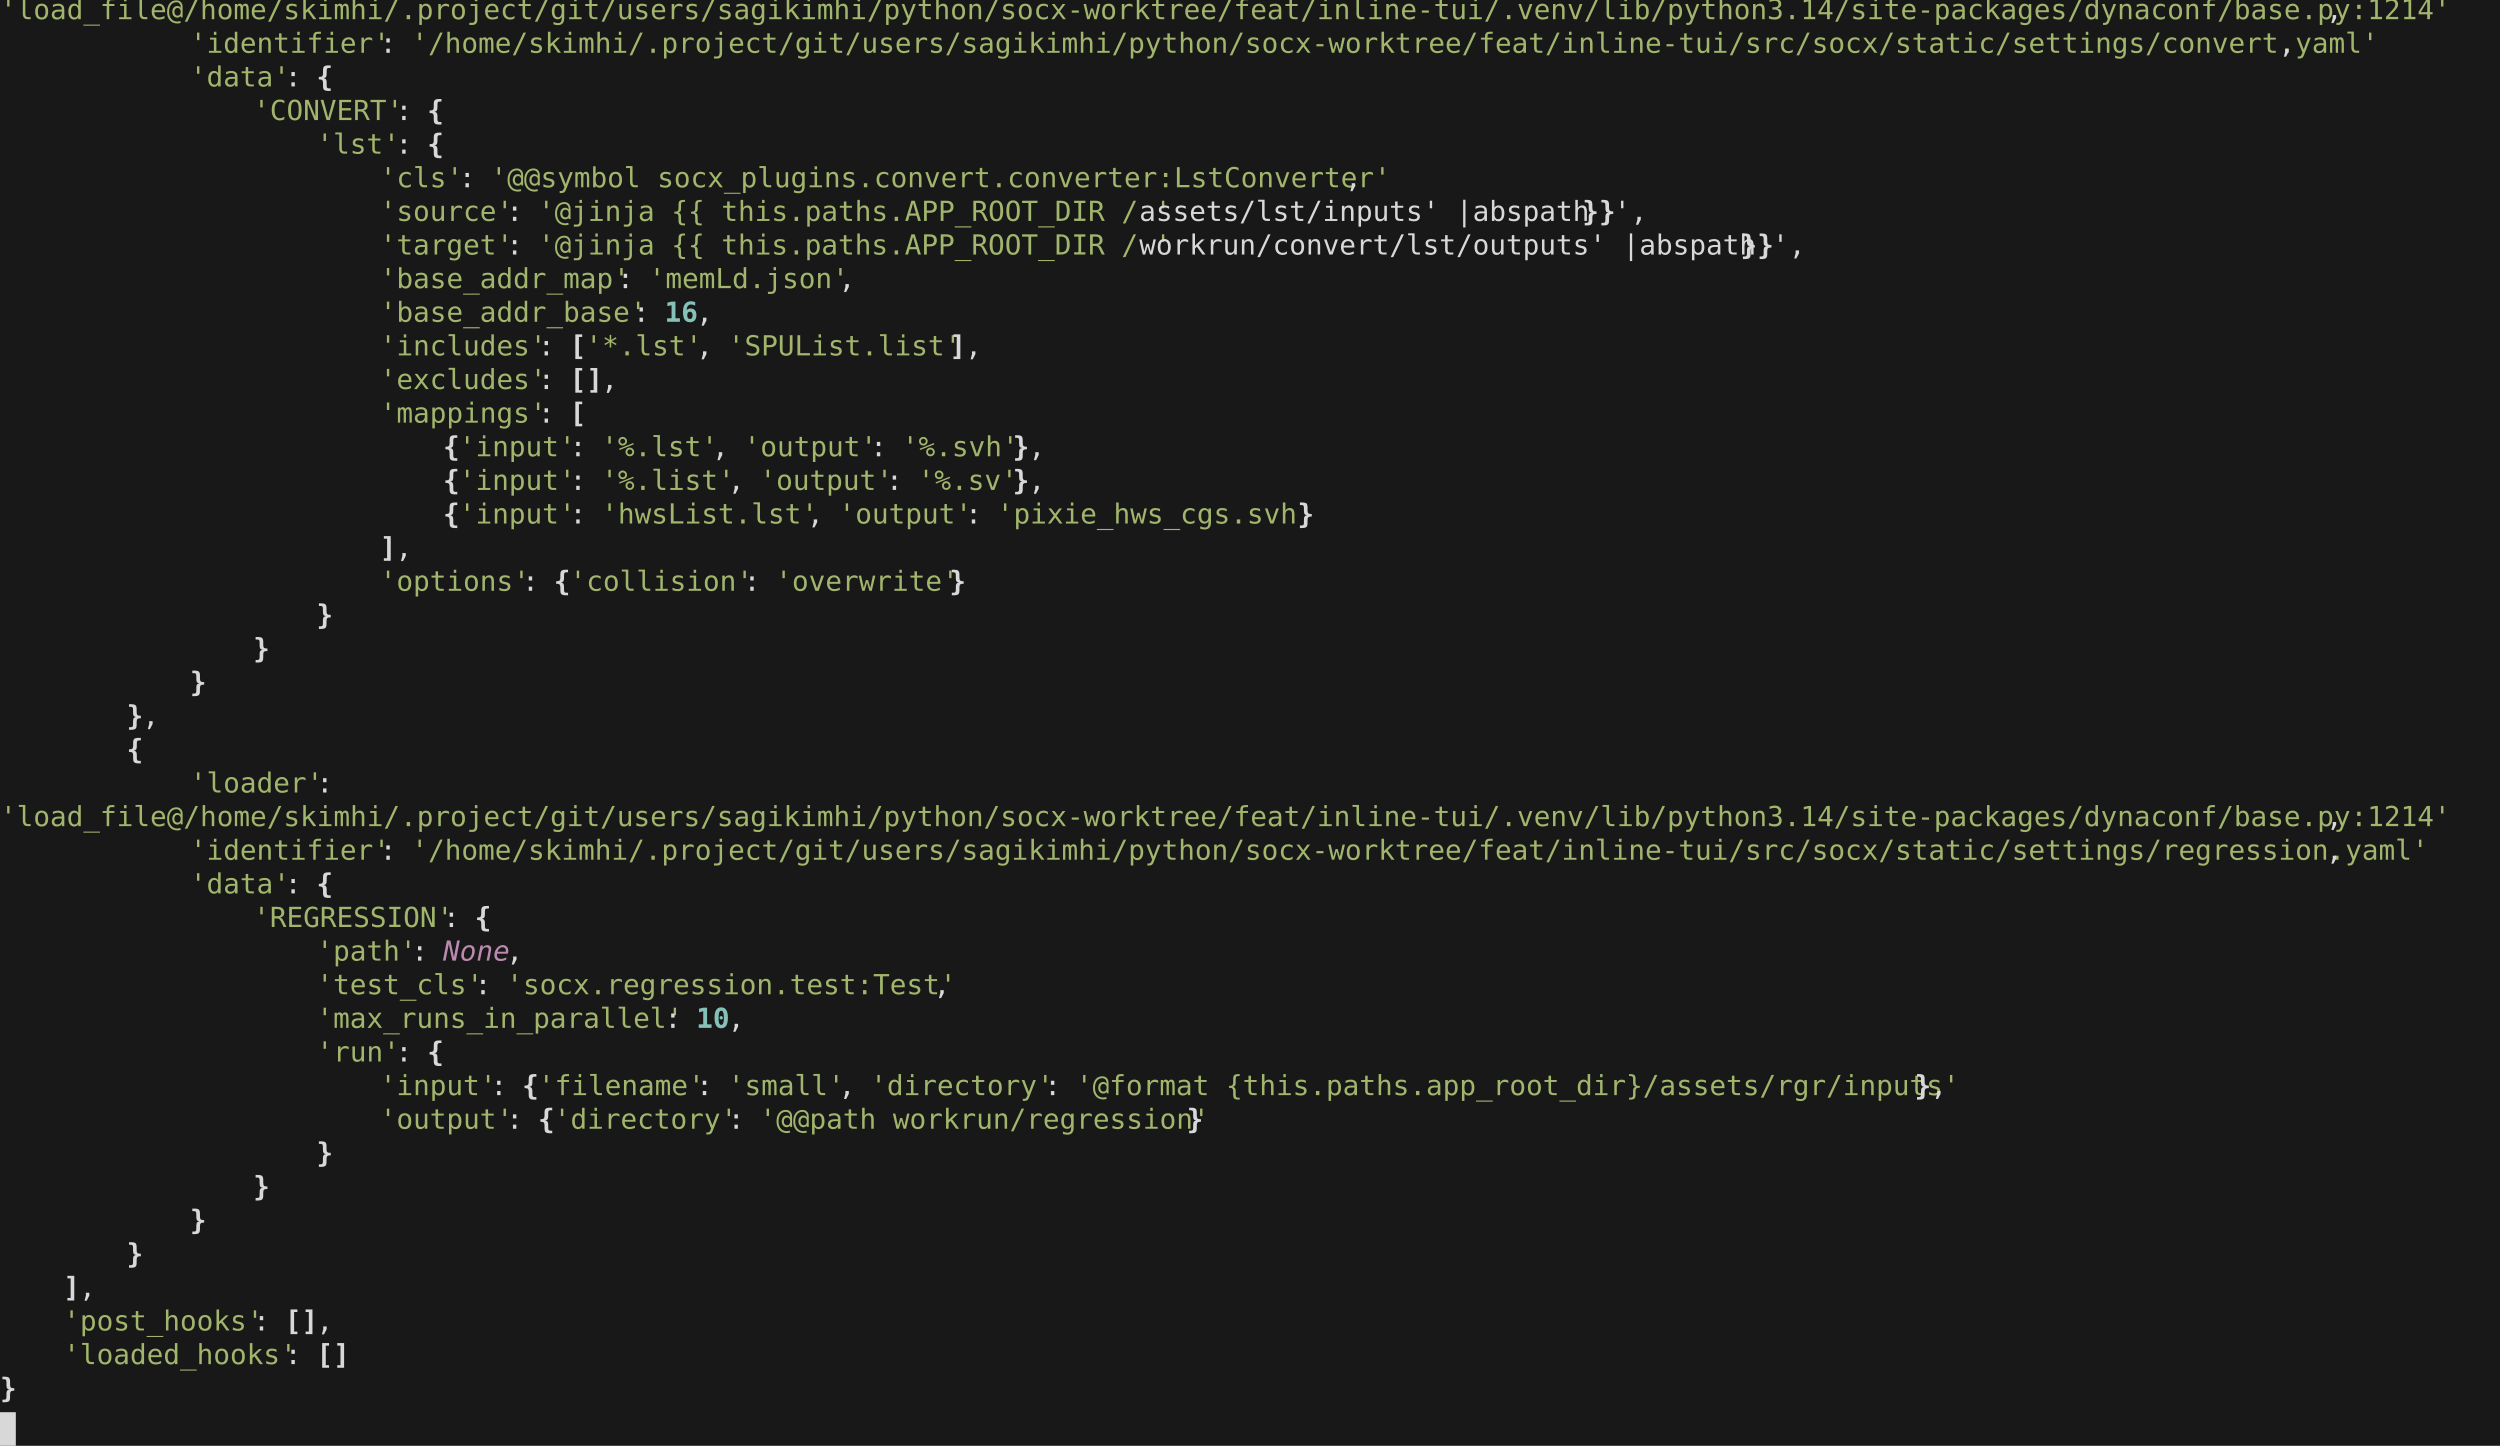
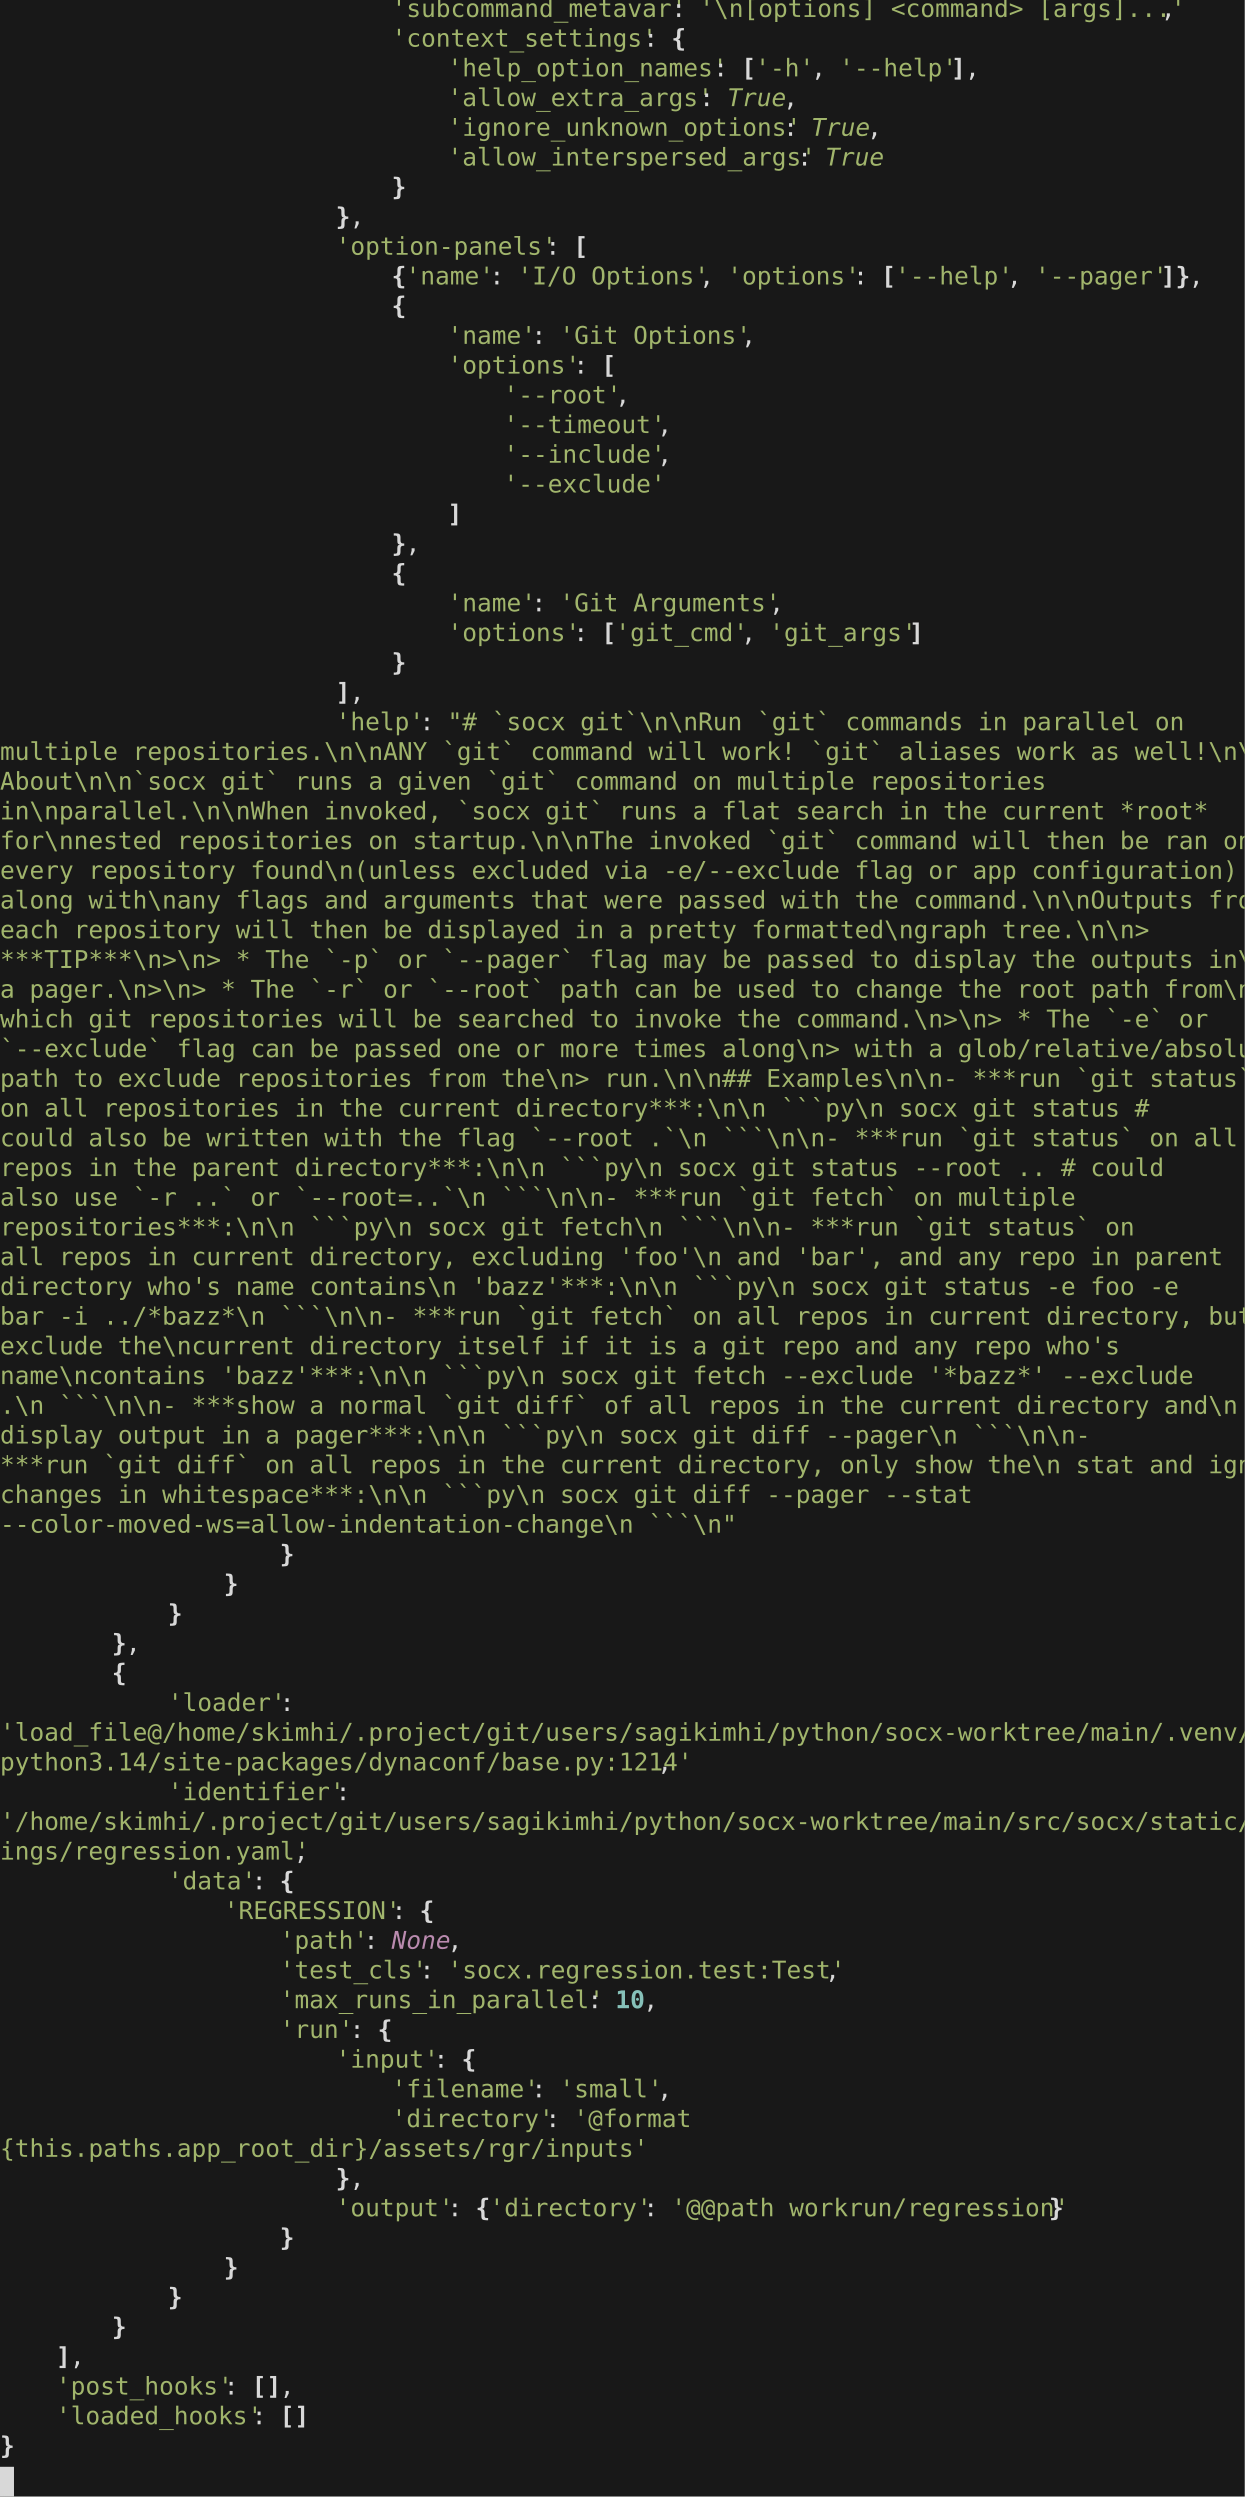
- <svg xmlns="http://www.w3.org/2000/svg" xmlns:ns1="https://github.com/nbedos/termtosvg" xmlns:xlink="http://www.w3.org/1999/xlink" id="terminal" baseProfile="full" viewBox="0 0 1264 733" width="1264" version="1.1">
+ <svg xmlns="http://www.w3.org/2000/svg" xmlns:ns1="https://github.com/nbedos/termtosvg" xmlns:xlink="http://www.w3.org/1999/xlink" id="terminal" baseProfile="full" viewBox="0 0 712 1430" width="712" version="1.1">
  <defs>
    <ns1:template_settings>
-       <ns1:screen_geometry columns="158" rows="43" />
+       <ns1:screen_geometry columns="89" rows="84" />
      <ns1:animation type="css" />
    </ns1:template_settings>
    <style type="text/css" id="generated-style">#screen {
                font-family: 'DejaVu Sans Mono', monospace;
                font-style: normal;
                font-size: 14px;
            }

        text {
            dominant-baseline: text-before-edge;
            white-space: pre;
        }

            :root {
                --animation-duration: 1000ms;
            }

            @keyframes roll {
                0.000%{transform:translateY(0px)}
100.000%{transform:translateY(0px)}
            }

            #screen_view {
                animation-duration: 1000ms;
                animation-iteration-count:infinite;
                animation-name:roll;
                animation-timing-function: steps(1,end);
                animation-fill-mode: forwards;
            }
        </style>
    <style type="text/css" id="user-style">
            /* The colors defined below are the default 16 colors used for rendering text of the terminal. Adjust
               them as needed.
               base16-default-dark color theme (source: http://chriskempson.com/projects/base16/) */
            .foreground {fill: #d8d8d8;}
            .background {fill: #181818;}
            .color0 {fill: #181818;}
            .color1 {fill: #ab4642;}
            .color2 {fill: #a1b56c;}
            .color3 {fill: #f7ca88;}
            .color4 {fill: #7cafc2;}
            .color5 {fill: #ba8baf;}
            .color6 {fill: #86c1b9;}
            .color7 {fill: #d8d8d8;}
            .color8 {fill: #585858;}
            .color9 {fill: #ab4642;}
            .color10 {fill: #a1b56C;}
            .color11 {fill: #f7ca88;}
            .color12 {fill: #7cafc2;}
            .color13 {fill: #ba8baf;}
            .color14 {fill: #86c1b9;}
            .color15 {fill: #f8f8f8;}
        </style>
  </defs>
-   <svg id="screen" width="1264" height="731" viewBox="0 0 1264 731" preserveAspectRatio="xMidYMin slice">
+   <svg id="screen" width="712" height="1428" viewBox="0 0 712 1428" preserveAspectRatio="xMidYMin slice">
    <rect class="background" height="100%" width="100%" x="0" y="0" />
    <defs>
      <g id="g1">
-         <text x="0" textLength="1176" class="color2">'load_file@/home/skimhi/.project/git/users/sagikimhi/python/socx-worktree/feat/inline-tui/.venv/lib/python3.14/site-packages/dynaconf/base.py:1214'</text>
-         <text x="1176" textLength="8" class="foreground">,</text>
+         <text x="0" textLength="224" class="foreground">                            </text>
+         <text x="224" textLength="160" class="color2">'subcommand_metavar'</text>
+         <text x="384" textLength="16" class="foreground">: </text>
+         <text x="400" textLength="264" class="color2">'\n[options] &lt;command&gt; [args]...'</text>
+         <text x="664" textLength="8" class="foreground">,</text>
      </g>
      <g id="g2">
+         <text x="0" textLength="224" class="foreground">                            </text>
+         <text x="224" textLength="144" class="color2">'context_settings'</text>
+         <text x="368" textLength="16" class="foreground">: </text>
+         <text x="384" textLength="8" font-weight="bold" class="foreground">{</text>
+       </g>
+       <g id="g3">
+         <text x="0" textLength="256" class="foreground">                                </text>
+         <text x="256" textLength="152" class="color2">'help_option_names'</text>
+         <text x="408" textLength="16" class="foreground">: </text>
+         <text x="424" textLength="8" font-weight="bold" class="foreground">[</text>
+         <text x="432" textLength="32" class="color2">'-h'</text>
+         <text x="464" textLength="16" class="foreground">, </text>
+         <text x="480" textLength="64" class="color2">'--help'</text>
+         <text x="544" textLength="8" font-weight="bold" class="foreground">]</text>
+         <text x="552" textLength="8" class="foreground">,</text>
+       </g>
+       <g id="g4">
+         <text x="0" textLength="256" class="foreground">                                </text>
+         <text x="256" textLength="144" class="color2">'allow_extra_args'</text>
+         <text x="400" textLength="16" class="foreground">: </text>
+         <text x="416" textLength="32" font-style="italic" class="color10">True</text>
+         <text x="448" textLength="8" class="foreground">,</text>
+       </g>
+       <g id="g5">
+         <text x="0" textLength="256" class="foreground">                                </text>
+         <text x="256" textLength="192" class="color2">'ignore_unknown_options'</text>
+         <text x="448" textLength="16" class="foreground">: </text>
+         <text x="464" textLength="32" font-style="italic" class="color10">True</text>
+         <text x="496" textLength="8" class="foreground">,</text>
+       </g>
+       <g id="g6">
+         <text x="0" textLength="256" class="foreground">                                </text>
+         <text x="256" textLength="200" class="color2">'allow_interspersed_args'</text>
+         <text x="456" textLength="16" class="foreground">: </text>
+         <text x="472" textLength="32" font-style="italic" class="color10">True</text>
+       </g>
+       <g id="g7">
+         <text x="0" textLength="224" class="foreground">                            </text>
+         <text x="224" textLength="8" font-weight="bold" class="foreground">}</text>
+       </g>
+       <g id="g8">
+         <text x="0" textLength="192" class="foreground">                        </text>
+         <text x="192" textLength="8" font-weight="bold" class="foreground">}</text>
+         <text x="200" textLength="8" class="foreground">,</text>
+       </g>
+       <g id="g9">
+         <text x="0" textLength="192" class="foreground">                        </text>
+         <text x="192" textLength="120" class="color2">'option-panels'</text>
+         <text x="312" textLength="16" class="foreground">: </text>
+         <text x="328" textLength="8" font-weight="bold" class="foreground">[</text>
+       </g>
+       <g id="g10">
+         <text x="0" textLength="224" class="foreground">                            </text>
+         <text x="224" textLength="8" font-weight="bold" class="foreground">{</text>
+         <text x="232" textLength="48" class="color2">'name'</text>
+         <text x="280" textLength="16" class="foreground">: </text>
+         <text x="296" textLength="104" class="color2">'I/O Options'</text>
+         <text x="400" textLength="16" class="foreground">, </text>
+         <text x="416" textLength="72" class="color2">'options'</text>
+         <text x="488" textLength="16" class="foreground">: </text>
+         <text x="504" textLength="8" font-weight="bold" class="foreground">[</text>
+         <text x="512" textLength="64" class="color2">'--help'</text>
+         <text x="576" textLength="16" class="foreground">, </text>
+         <text x="592" textLength="72" class="color2">'--pager'</text>
+         <text x="664" textLength="16" font-weight="bold" class="foreground">]}</text>
+         <text x="680" textLength="8" class="foreground">,</text>
+       </g>
+       <g id="g11">
+         <text x="0" textLength="224" class="foreground">                            </text>
+         <text x="224" textLength="8" font-weight="bold" class="foreground">{</text>
+       </g>
+       <g id="g12">
+         <text x="0" textLength="256" class="foreground">                                </text>
+         <text x="256" textLength="48" class="color2">'name'</text>
+         <text x="304" textLength="16" class="foreground">: </text>
+         <text x="320" textLength="104" class="color2">'Git Options'</text>
+         <text x="424" textLength="8" class="foreground">,</text>
+       </g>
+       <g id="g13">
+         <text x="0" textLength="256" class="foreground">                                </text>
+         <text x="256" textLength="72" class="color2">'options'</text>
+         <text x="328" textLength="16" class="foreground">: </text>
+         <text x="344" textLength="8" font-weight="bold" class="foreground">[</text>
+       </g>
+       <g id="g14">
+         <text x="0" textLength="288" class="foreground">                                    </text>
+         <text x="288" textLength="64" class="color2">'--root'</text>
+         <text x="352" textLength="8" class="foreground">,</text>
+       </g>
+       <g id="g15">
+         <text x="0" textLength="288" class="foreground">                                    </text>
+         <text x="288" textLength="88" class="color2">'--timeout'</text>
+         <text x="376" textLength="8" class="foreground">,</text>
+       </g>
+       <g id="g16">
+         <text x="0" textLength="288" class="foreground">                                    </text>
+         <text x="288" textLength="88" class="color2">'--include'</text>
+         <text x="376" textLength="8" class="foreground">,</text>
+       </g>
+       <g id="g17">
+         <text x="0" textLength="288" class="foreground">                                    </text>
+         <text x="288" textLength="88" class="color2">'--exclude'</text>
+       </g>
+       <g id="g18">
+         <text x="0" textLength="256" class="foreground">                                </text>
+         <text x="256" textLength="8" font-weight="bold" class="foreground">]</text>
+       </g>
+       <g id="g19">
+         <text x="0" textLength="224" class="foreground">                            </text>
+         <text x="224" textLength="8" font-weight="bold" class="foreground">}</text>
+         <text x="232" textLength="8" class="foreground">,</text>
+       </g>
+       <g id="g20">
+         <text x="0" textLength="256" class="foreground">                                </text>
+         <text x="256" textLength="48" class="color2">'name'</text>
+         <text x="304" textLength="16" class="foreground">: </text>
+         <text x="320" textLength="120" class="color2">'Git Arguments'</text>
+         <text x="440" textLength="8" class="foreground">,</text>
+       </g>
+       <g id="g21">
+         <text x="0" textLength="256" class="foreground">                                </text>
+         <text x="256" textLength="72" class="color2">'options'</text>
+         <text x="328" textLength="16" class="foreground">: </text>
+         <text x="344" textLength="8" font-weight="bold" class="foreground">[</text>
+         <text x="352" textLength="72" class="color2">'git_cmd'</text>
+         <text x="424" textLength="16" class="foreground">, </text>
+         <text x="440" textLength="80" class="color2">'git_args'</text>
+         <text x="520" textLength="8" font-weight="bold" class="foreground">]</text>
+       </g>
+       <g id="g22">
+         <text x="0" textLength="192" class="foreground">                        </text>
+         <text x="192" textLength="8" font-weight="bold" class="foreground">]</text>
+         <text x="200" textLength="8" class="foreground">,</text>
+       </g>
+       <g id="g23">
+         <text x="0" textLength="192" class="foreground">                        </text>
+         <text x="192" textLength="48" class="color2">'help'</text>
+         <text x="240" textLength="16" class="foreground">: </text>
+         <text x="256" textLength="408" class="color2">"# `socx git`\n\nRun `git` commands in parallel on </text>
+       </g>
+       <g id="g24">
+         <text x="0" textLength="712" class="color2">multiple repositories.\n\nANY `git` command will work! `git` aliases work as well!\n\n## </text>
+       </g>
+       <g id="g25">
+         <text x="0" textLength="576" class="color2">About\n\n`socx git` runs a given `git` command on multiple repositories </text>
+       </g>
+       <g id="g26">
+         <text x="0" textLength="664" class="color2">in\nparallel.\n\nWhen invoked, `socx git` runs a flat search in the current *root* </text>
+       </g>
+       <g id="g27">
+         <text x="0" textLength="688" class="color2">for\nnested repositories on startup.\n\nThe invoked `git` command will then be ran on </text>
+       </g>
+       <g id="g28">
+         <text x="0" textLength="680" class="color2">every repository found\n(unless excluded via -e/--exclude flag or app configuration) </text>
+       </g>
+       <g id="g29">
+         <text x="0" textLength="696" class="color2">along with\nany flags and arguments that were passed with the command.\n\nOutputs from </text>
+       </g>
+       <g id="g30">
+         <text x="0" textLength="632" class="color2">each repository will then be displayed in a pretty formatted\ngraph tree.\n\n&gt; </text>
+       </g>
+       <g id="g31">
+         <text x="0" textLength="712" class="color2">***TIP***\n&gt;\n&gt; * The `-p` or `--pager` flag may be passed to display the outputs in\n&gt;  </text>
+       </g>
+       <g id="g32">
+         <text x="0" textLength="712" class="color2">a pager.\n&gt;\n&gt; * The `-r` or `--root` path can be used to change the root path from\n&gt;   </text>
+       </g>
+       <g id="g33">
+         <text x="0" textLength="664" class="color2">which git repositories will be searched to invoke the command.\n&gt;\n&gt; * The `-e` or </text>
+       </g>
+       <g id="g34">
+         <text x="0" textLength="712" class="color2">`--exclude` flag can be passed one or more times along\n&gt;   with a glob/relative/absolute</text>
+       </g>
+       <g id="g35">
+         <text x="0" textLength="704" class="color2">path to exclude repositories from the\n&gt;   run.\n\n## Examples\n\n- ***run `git status` </text>
+       </g>
+       <g id="g36">
+         <text x="0" textLength="680" class="color2">on all repositories in the current directory***:\n\n    ```py\n    socx git status # </text>
+       </g>
+       <g id="g37">
+         <text x="0" textLength="704" class="color2">could also be written with the flag `--root .`\n    ```\n\n- ***run `git status` on all </text>
+       </g>
+       <g id="g38">
+         <text x="0" textLength="688" class="color2">repos in the parent directory***:\n\n    ```py\n    socx git status --root .. # could </text>
+       </g>
+       <g id="g39">
+         <text x="0" textLength="616" class="color2">also use `-r ..` or `--root=..`\n    ```\n\n- ***run `git fetch` on multiple </text>
+       </g>
+       <g id="g40">
+         <text x="0" textLength="696" class="color2">repositories***:\n\n    ```py\n    socx git fetch\n    ```\n\n- ***run `git status` on </text>
+       </g>
+       <g id="g41">
+         <text x="0" textLength="680" class="color2">all repos in current directory, excluding 'foo'\n  and 'bar', and any repo in parent </text>
+       </g>
+       <g id="g42">
+         <text x="0" textLength="704" class="color2">directory who's name contains\n  'bazz'***:\n\n    ```py\n    socx git status -e foo -e </text>
+       </g>
+       <g id="g43">
+         <text x="0" textLength="712" class="color2">bar -i ../*bazz*\n    ```\n\n- ***run `git fetch` on all repos in current directory, but </text>
+       </g>
+       <g id="g44">
+         <text x="0" textLength="616" class="color2">exclude the\ncurrent directory itself if it is a git repo and any repo who's </text>
+       </g>
+       <g id="g45">
+         <text x="0" textLength="704" class="color2">name\ncontains 'bazz'***:\n\n    ```py\n    socx git fetch --exclude '*bazz*' --exclude </text>
+       </g>
+       <g id="g46">
+         <text x="0" textLength="712" class="color2">.\n    ```\n\n- ***show a normal `git diff` of all repos in the current directory and\n  </text>
+       </g>
+       <g id="g47">
+         <text x="0" textLength="672" class="color2">display output in a pager***:\n\n    ```py\n    socx git diff --pager\n    ```\n\n- </text>
+       </g>
+       <g id="g48">
+         <text x="0" textLength="712" class="color2">***run `git diff` on all repos in the current directory, only show the\n  stat and ignore</text>
+       </g>
+       <g id="g49">
+         <text x="0" textLength="584" class="color2">changes in whitespace***:\n\n    ```py\n    socx git diff --pager --stat </text>
+       </g>
+       <g id="g50">
+         <text x="0" textLength="424" class="color2">--color-moved-ws=allow-indentation-change\n    ```\n"</text>
+       </g>
+       <g id="g51">
+         <text x="0" textLength="160" class="foreground">                    </text>
+         <text x="160" textLength="8" font-weight="bold" class="foreground">}</text>
+       </g>
+       <g id="g52">
+         <text x="0" textLength="128" class="foreground">                </text>
+         <text x="128" textLength="8" font-weight="bold" class="foreground">}</text>
+       </g>
+       <g id="g53">
+         <text x="0" textLength="96" class="foreground">            </text>
+         <text x="96" textLength="8" font-weight="bold" class="foreground">}</text>
+       </g>
+       <g id="g54">
+         <text x="0" textLength="64" class="foreground">        </text>
+         <text x="64" textLength="8" font-weight="bold" class="foreground">}</text>
+         <text x="72" textLength="8" class="foreground">,</text>
+       </g>
+       <g id="g55">
+         <text x="0" textLength="64" class="foreground">        </text>
+         <text x="64" textLength="8" font-weight="bold" class="foreground">{</text>
+       </g>
+       <g id="g56">
+         <text x="0" textLength="96" class="foreground">            </text>
+         <text x="96" textLength="64" class="color2">'loader'</text>
+         <text x="160" textLength="16" class="foreground">: </text>
+       </g>
+       <g id="g57">
+         <text x="0" textLength="712" class="color2">'load_file@/home/skimhi/.project/git/users/sagikimhi/python/socx-worktree/main/.venv/lib/</text>
+       </g>
+       <g id="g58">
+         <text x="0" textLength="376" class="color2">python3.14/site-packages/dynaconf/base.py:1214'</text>
+         <text x="376" textLength="8" class="foreground">,</text>
+       </g>
+       <g id="g59">
        <text x="0" textLength="96" class="foreground">            </text>
        <text x="96" textLength="96" class="color2">'identifier'</text>
        <text x="192" textLength="16" class="foreground">: </text>
-         <text x="208" textLength="944" class="color2">'/home/skimhi/.project/git/users/sagikimhi/python/socx-worktree/feat/inline-tui/src/socx/static/settings/convert.yaml'</text>
-         <text x="1152" textLength="8" class="foreground">,</text>
-       </g>
-       <g id="g3">
+       </g>
+       <g id="g60">
+         <text x="0" textLength="712" class="color2">'/home/skimhi/.project/git/users/sagikimhi/python/socx-worktree/main/src/socx/static/sett</text>
+       </g>
+       <g id="g61">
+         <text x="0" textLength="168" class="color2">ings/regression.yaml'</text>
+         <text x="168" textLength="8" class="foreground">,</text>
+       </g>
+       <g id="g62">
        <text x="0" textLength="96" class="foreground">            </text>
        <text x="96" textLength="48" class="color2">'data'</text>
        <text x="144" textLength="16" class="foreground">: </text>
        <text x="160" textLength="8" font-weight="bold" class="foreground">{</text>
      </g>
-       <g id="g4">
-         <text x="0" textLength="128" class="foreground">                </text>
-         <text x="128" textLength="72" class="color2">'CONVERT'</text>
-         <text x="200" textLength="16" class="foreground">: </text>
-         <text x="216" textLength="8" font-weight="bold" class="foreground">{</text>
-       </g>
-       <g id="g5">
-         <text x="0" textLength="160" class="foreground">                    </text>
-         <text x="160" textLength="40" class="color2">'lst'</text>
-         <text x="200" textLength="16" class="foreground">: </text>
-         <text x="216" textLength="8" font-weight="bold" class="foreground">{</text>
-       </g>
-       <g id="g6">
-         <text x="0" textLength="192" class="foreground">                        </text>
-         <text x="192" textLength="40" class="color2">'cls'</text>
-         <text x="232" textLength="16" class="foreground">: </text>
-         <text x="248" textLength="432" class="color2">'@@symbol socx_plugins.convert.converter:LstConverter'</text>
-         <text x="680" textLength="8" class="foreground">,</text>
-       </g>
-       <g id="g7">
-         <text x="0" textLength="192" class="foreground">                        </text>
-         <text x="192" textLength="64" class="color2">'source'</text>
-         <text x="256" textLength="16" class="foreground">: </text>
-         <text x="272" textLength="304" class="color2">'@jinja {{ this.paths.APP_ROOT_DIR / '</text>
-         <text x="576" textLength="224" class="foreground">assets/lst/inputs' |abspath </text>
-         <text x="800" textLength="16" font-weight="bold" class="foreground">}}</text>
-         <text x="816" textLength="16" class="foreground">',</text>
-       </g>
-       <g id="g8">
-         <text x="0" textLength="192" class="foreground">                        </text>
-         <text x="192" textLength="64" class="color2">'target'</text>
-         <text x="256" textLength="16" class="foreground">: </text>
-         <text x="272" textLength="304" class="color2">'@jinja {{ this.paths.APP_ROOT_DIR / '</text>
-         <text x="576" textLength="304" class="foreground">workrun/convert/lst/outputs' |abspath </text>
-         <text x="880" textLength="16" font-weight="bold" class="foreground">}}</text>
-         <text x="896" textLength="16" class="foreground">',</text>
-       </g>
-       <g id="g9">
-         <text x="0" textLength="192" class="foreground">                        </text>
-         <text x="192" textLength="120" class="color2">'base_addr_map'</text>
-         <text x="312" textLength="16" class="foreground">: </text>
-         <text x="328" textLength="96" class="color2">'memLd.json'</text>
-         <text x="424" textLength="8" class="foreground">,</text>
-       </g>
-       <g id="g10">
-         <text x="0" textLength="192" class="foreground">                        </text>
-         <text x="192" textLength="128" class="color2">'base_addr_base'</text>
-         <text x="320" textLength="16" class="foreground">: </text>
-         <text x="336" textLength="16" font-weight="bold" class="color14">16</text>
-         <text x="352" textLength="8" class="foreground">,</text>
-       </g>
-       <g id="g11">
-         <text x="0" textLength="192" class="foreground">                        </text>
-         <text x="192" textLength="80" class="color2">'includes'</text>
-         <text x="272" textLength="16" class="foreground">: </text>
-         <text x="288" textLength="8" font-weight="bold" class="foreground">[</text>
-         <text x="296" textLength="56" class="color2">'*.lst'</text>
-         <text x="352" textLength="16" class="foreground">, </text>
-         <text x="368" textLength="112" class="color2">'SPUList.list'</text>
-         <text x="480" textLength="8" font-weight="bold" class="foreground">]</text>
-         <text x="488" textLength="8" class="foreground">,</text>
-       </g>
-       <g id="g12">
-         <text x="0" textLength="192" class="foreground">                        </text>
-         <text x="192" textLength="80" class="color2">'excludes'</text>
-         <text x="272" textLength="16" class="foreground">: </text>
-         <text x="288" textLength="16" font-weight="bold" class="foreground">[]</text>
-         <text x="304" textLength="8" class="foreground">,</text>
-       </g>
-       <g id="g13">
-         <text x="0" textLength="192" class="foreground">                        </text>
-         <text x="192" textLength="80" class="color2">'mappings'</text>
-         <text x="272" textLength="16" class="foreground">: </text>
-         <text x="288" textLength="8" font-weight="bold" class="foreground">[</text>
-       </g>
-       <g id="g14">
-         <text x="0" textLength="224" class="foreground">                            </text>
-         <text x="224" textLength="8" font-weight="bold" class="foreground">{</text>
-         <text x="232" textLength="56" class="color2">'input'</text>
-         <text x="288" textLength="16" class="foreground">: </text>
-         <text x="304" textLength="56" class="color2">'%.lst'</text>
-         <text x="360" textLength="16" class="foreground">, </text>
-         <text x="376" textLength="64" class="color2">'output'</text>
-         <text x="440" textLength="16" class="foreground">: </text>
-         <text x="456" textLength="56" class="color2">'%.svh'</text>
-         <text x="512" textLength="8" font-weight="bold" class="foreground">}</text>
-         <text x="520" textLength="8" class="foreground">,</text>
-       </g>
-       <g id="g15">
-         <text x="0" textLength="224" class="foreground">                            </text>
-         <text x="224" textLength="8" font-weight="bold" class="foreground">{</text>
-         <text x="232" textLength="56" class="color2">'input'</text>
-         <text x="288" textLength="16" class="foreground">: </text>
-         <text x="304" textLength="64" class="color2">'%.list'</text>
-         <text x="368" textLength="16" class="foreground">, </text>
-         <text x="384" textLength="64" class="color2">'output'</text>
-         <text x="448" textLength="16" class="foreground">: </text>
-         <text x="464" textLength="48" class="color2">'%.sv'</text>
-         <text x="512" textLength="8" font-weight="bold" class="foreground">}</text>
-         <text x="520" textLength="8" class="foreground">,</text>
-       </g>
-       <g id="g16">
-         <text x="0" textLength="224" class="foreground">                            </text>
-         <text x="224" textLength="8" font-weight="bold" class="foreground">{</text>
-         <text x="232" textLength="56" class="color2">'input'</text>
-         <text x="288" textLength="16" class="foreground">: </text>
-         <text x="304" textLength="104" class="color2">'hwsList.lst'</text>
-         <text x="408" textLength="16" class="foreground">, </text>
-         <text x="424" textLength="64" class="color2">'output'</text>
-         <text x="488" textLength="16" class="foreground">: </text>
-         <text x="504" textLength="152" class="color2">'pixie_hws_cgs.svh'</text>
-         <text x="656" textLength="8" font-weight="bold" class="foreground">}</text>
-       </g>
-       <g id="g17">
-         <text x="0" textLength="192" class="foreground">                        </text>
-         <text x="192" textLength="8" font-weight="bold" class="foreground">]</text>
-         <text x="200" textLength="8" class="foreground">,</text>
-       </g>
-       <g id="g18">
-         <text x="0" textLength="192" class="foreground">                        </text>
-         <text x="192" textLength="72" class="color2">'options'</text>
-         <text x="264" textLength="16" class="foreground">: </text>
-         <text x="280" textLength="8" font-weight="bold" class="foreground">{</text>
-         <text x="288" textLength="88" class="color2">'collision'</text>
-         <text x="376" textLength="16" class="foreground">: </text>
-         <text x="392" textLength="88" class="color2">'overwrite'</text>
-         <text x="480" textLength="8" font-weight="bold" class="foreground">}</text>
-       </g>
-       <g id="g19">
-         <text x="0" textLength="160" class="foreground">                    </text>
-         <text x="160" textLength="8" font-weight="bold" class="foreground">}</text>
-       </g>
-       <g id="g20">
-         <text x="0" textLength="128" class="foreground">                </text>
-         <text x="128" textLength="8" font-weight="bold" class="foreground">}</text>
-       </g>
-       <g id="g21">
-         <text x="0" textLength="96" class="foreground">            </text>
-         <text x="96" textLength="8" font-weight="bold" class="foreground">}</text>
-       </g>
-       <g id="g22">
-         <text x="0" textLength="64" class="foreground">        </text>
-         <text x="64" textLength="8" font-weight="bold" class="foreground">}</text>
-         <text x="72" textLength="8" class="foreground">,</text>
-       </g>
-       <g id="g23">
-         <text x="0" textLength="64" class="foreground">        </text>
-         <text x="64" textLength="8" font-weight="bold" class="foreground">{</text>
-       </g>
-       <g id="g24">
-         <text x="0" textLength="96" class="foreground">            </text>
-         <text x="96" textLength="64" class="color2">'loader'</text>
-         <text x="160" textLength="16" class="foreground">: </text>
-       </g>
-       <g id="g25">
-         <text x="0" textLength="96" class="foreground">            </text>
-         <text x="96" textLength="96" class="color2">'identifier'</text>
-         <text x="192" textLength="16" class="foreground">: </text>
-         <text x="208" textLength="968" class="color2">'/home/skimhi/.project/git/users/sagikimhi/python/socx-worktree/feat/inline-tui/src/socx/static/settings/regression.yaml'</text>
-         <text x="1176" textLength="8" class="foreground">,</text>
-       </g>
-       <g id="g26">
+       <g id="g63">
        <text x="0" textLength="128" class="foreground">                </text>
        <text x="128" textLength="96" class="color2">'REGRESSION'</text>
        <text x="224" textLength="16" class="foreground">: </text>
        <text x="240" textLength="8" font-weight="bold" class="foreground">{</text>
      </g>
-       <g id="g27">
+       <g id="g64">
        <text x="0" textLength="160" class="foreground">                    </text>
        <text x="160" textLength="48" class="color2">'path'</text>
        <text x="208" textLength="16" class="foreground">: </text>
        <text x="224" textLength="32" font-style="italic" class="color5">None</text>
        <text x="256" textLength="8" class="foreground">,</text>
      </g>
-       <g id="g28">
+       <g id="g65">
        <text x="0" textLength="160" class="foreground">                    </text>
        <text x="160" textLength="80" class="color2">'test_cls'</text>
        <text x="240" textLength="16" class="foreground">: </text>
        <text x="256" textLength="216" class="color2">'socx.regression.test:Test'</text>
        <text x="472" textLength="8" class="foreground">,</text>
      </g>
-       <g id="g29">
+       <g id="g66">
        <text x="0" textLength="160" class="foreground">                    </text>
        <text x="160" textLength="176" class="color2">'max_runs_in_parallel'</text>
        <text x="336" textLength="16" class="foreground">: </text>
        <text x="352" textLength="16" font-weight="bold" class="color14">10</text>
        <text x="368" textLength="8" class="foreground">,</text>
      </g>
-       <g id="g30">
+       <g id="g67">
        <text x="0" textLength="160" class="foreground">                    </text>
        <text x="160" textLength="40" class="color2">'run'</text>
        <text x="200" textLength="16" class="foreground">: </text>
        <text x="216" textLength="8" font-weight="bold" class="foreground">{</text>
      </g>
-       <g id="g31">
+       <g id="g68">
        <text x="0" textLength="192" class="foreground">                        </text>
        <text x="192" textLength="56" class="color2">'input'</text>
        <text x="248" textLength="16" class="foreground">: </text>
        <text x="264" textLength="8" font-weight="bold" class="foreground">{</text>
-         <text x="272" textLength="80" class="color2">'filename'</text>
-         <text x="352" textLength="16" class="foreground">: </text>
-         <text x="368" textLength="56" class="color2">'small'</text>
-         <text x="424" textLength="16" class="foreground">, </text>
-         <text x="440" textLength="88" class="color2">'directory'</text>
-         <text x="528" textLength="16" class="foreground">: </text>
-         <text x="544" textLength="424" class="color2">'@format {this.paths.app_root_dir}/assets/rgr/inputs'</text>
-         <text x="968" textLength="8" font-weight="bold" class="foreground">}</text>
-         <text x="976" textLength="8" class="foreground">,</text>
-       </g>
-       <g id="g32">
+       </g>
+       <g id="g69">
+         <text x="0" textLength="224" class="foreground">                            </text>
+         <text x="224" textLength="80" class="color2">'filename'</text>
+         <text x="304" textLength="16" class="foreground">: </text>
+         <text x="320" textLength="56" class="color2">'small'</text>
+         <text x="376" textLength="8" class="foreground">,</text>
+       </g>
+       <g id="g70">
+         <text x="0" textLength="224" class="foreground">                            </text>
+         <text x="224" textLength="88" class="color2">'directory'</text>
+         <text x="312" textLength="16" class="foreground">: </text>
+         <text x="328" textLength="72" class="color2">'@format </text>
+       </g>
+       <g id="g71">
+         <text x="0" textLength="352" class="color2">{this.paths.app_root_dir}/assets/rgr/inputs'</text>
+       </g>
+       <g id="g72">
        <text x="0" textLength="192" class="foreground">                        </text>
        <text x="192" textLength="64" class="color2">'output'</text>
        <text x="256" textLength="16" class="foreground">: </text>
        <text x="272" textLength="8" font-weight="bold" class="foreground">{</text>
        <text x="280" textLength="88" class="color2">'directory'</text>
        <text x="368" textLength="16" class="foreground">: </text>
        <text x="384" textLength="216" class="color2">'@@path workrun/regression'</text>
        <text x="600" textLength="8" font-weight="bold" class="foreground">}</text>
      </g>
-       <g id="g33">
+       <g id="g73">
        <text x="0" textLength="64" class="foreground">        </text>
        <text x="64" textLength="8" font-weight="bold" class="foreground">}</text>
      </g>
-       <g id="g34">
+       <g id="g74">
        <text x="0" textLength="32" class="foreground">    </text>
        <text x="32" textLength="8" font-weight="bold" class="foreground">]</text>
        <text x="40" textLength="8" class="foreground">,</text>
      </g>
-       <g id="g35">
+       <g id="g75">
        <text x="0" textLength="32" class="foreground">    </text>
        <text x="32" textLength="96" class="color2">'post_hooks'</text>
        <text x="128" textLength="16" class="foreground">: </text>
        <text x="144" textLength="16" font-weight="bold" class="foreground">[]</text>
        <text x="160" textLength="8" class="foreground">,</text>
      </g>
-       <g id="g36">
+       <g id="g76">
        <text x="0" textLength="32" class="foreground">    </text>
        <text x="32" textLength="112" class="color2">'loaded_hooks'</text>
        <text x="144" textLength="16" class="foreground">: </text>
        <text x="160" textLength="16" font-weight="bold" class="foreground">[]</text>
      </g>
-       <g id="g37">
+       <g id="g77">
        <text x="0" textLength="8" font-weight="bold" class="foreground">}</text>
      </g>
-       <g id="g38">
+       <g id="g78">
        <text x="0" textLength="8" class="background"> </text>
      </g>
    </defs>
    <g id="screen_view">
      <g>
        <use xlink:href="#g1" y="0" />
        <use xlink:href="#g2" y="17" />
        <use xlink:href="#g3" y="34" />
        <use xlink:href="#g4" y="51" />
        <use xlink:href="#g5" y="68" />
        <use xlink:href="#g6" y="85" />
        <use xlink:href="#g7" y="102" />
        <use xlink:href="#g8" y="119" />
        <use xlink:href="#g9" y="136" />
        <use xlink:href="#g10" y="153" />
        <use xlink:href="#g11" y="170" />
        <use xlink:href="#g12" y="187" />
        <use xlink:href="#g13" y="204" />
        <use xlink:href="#g14" y="221" />
        <use xlink:href="#g15" y="238" />
        <use xlink:href="#g16" y="255" />
        <use xlink:href="#g17" y="272" />
        <use xlink:href="#g18" y="289" />
        <use xlink:href="#g19" y="306" />
-         <use xlink:href="#g20" y="323" />
-         <use xlink:href="#g21" y="340" />
-         <use xlink:href="#g22" y="357" />
-         <use xlink:href="#g23" y="374" />
-         <use xlink:href="#g24" y="391" />
-         <use xlink:href="#g1" y="408" />
-         <use xlink:href="#g25" y="425" />
-         <use xlink:href="#g3" y="442" />
+         <use xlink:href="#g11" y="323" />
+         <use xlink:href="#g20" y="340" />
+         <use xlink:href="#g21" y="357" />
+         <use xlink:href="#g7" y="374" />
+         <use xlink:href="#g22" y="391" />
+         <use xlink:href="#g23" y="408" />
+         <use xlink:href="#g24" y="425" />
+         <use xlink:href="#g25" y="442" />
        <use xlink:href="#g26" y="459" />
        <use xlink:href="#g27" y="476" />
        <use xlink:href="#g28" y="493" />
        <use xlink:href="#g29" y="510" />
        <use xlink:href="#g30" y="527" />
        <use xlink:href="#g31" y="544" />
        <use xlink:href="#g32" y="561" />
-         <use xlink:href="#g19" y="578" />
-         <use xlink:href="#g20" y="595" />
-         <use xlink:href="#g21" y="612" />
-         <use xlink:href="#g33" y="629" />
-         <use xlink:href="#g34" y="646" />
-         <use xlink:href="#g35" y="663" />
-         <use xlink:href="#g36" y="680" />
-         <use xlink:href="#g37" y="697" />
-         <rect x="0" y="714" width="8" height="17" class="foreground" />
-         <use xlink:href="#g38" y="714" />
+         <use xlink:href="#g33" y="578" />
+         <use xlink:href="#g34" y="595" />
+         <use xlink:href="#g35" y="612" />
+         <use xlink:href="#g36" y="629" />
+         <use xlink:href="#g37" y="646" />
+         <use xlink:href="#g38" y="663" />
+         <use xlink:href="#g39" y="680" />
+         <use xlink:href="#g40" y="697" />
+         <use xlink:href="#g41" y="714" />
+         <use xlink:href="#g42" y="731" />
+         <use xlink:href="#g43" y="748" />
+         <use xlink:href="#g44" y="765" />
+         <use xlink:href="#g45" y="782" />
+         <use xlink:href="#g46" y="799" />
+         <use xlink:href="#g47" y="816" />
+         <use xlink:href="#g48" y="833" />
+         <use xlink:href="#g49" y="850" />
+         <use xlink:href="#g50" y="867" />
+         <use xlink:href="#g51" y="884" />
+         <use xlink:href="#g52" y="901" />
+         <use xlink:href="#g53" y="918" />
+         <use xlink:href="#g54" y="935" />
+         <use xlink:href="#g55" y="952" />
+         <use xlink:href="#g56" y="969" />
+         <use xlink:href="#g57" y="986" />
+         <use xlink:href="#g58" y="1003" />
+         <use xlink:href="#g59" y="1020" />
+         <use xlink:href="#g60" y="1037" />
+         <use xlink:href="#g61" y="1054" />
+         <use xlink:href="#g62" y="1071" />
+         <use xlink:href="#g63" y="1088" />
+         <use xlink:href="#g64" y="1105" />
+         <use xlink:href="#g65" y="1122" />
+         <use xlink:href="#g66" y="1139" />
+         <use xlink:href="#g67" y="1156" />
+         <use xlink:href="#g68" y="1173" />
+         <use xlink:href="#g69" y="1190" />
+         <use xlink:href="#g70" y="1207" />
+         <use xlink:href="#g71" y="1224" />
+         <use xlink:href="#g8" y="1241" />
+         <use xlink:href="#g72" y="1258" />
+         <use xlink:href="#g51" y="1275" />
+         <use xlink:href="#g52" y="1292" />
+         <use xlink:href="#g53" y="1309" />
+         <use xlink:href="#g73" y="1326" />
+         <use xlink:href="#g74" y="1343" />
+         <use xlink:href="#g75" y="1360" />
+         <use xlink:href="#g76" y="1377" />
+         <use xlink:href="#g77" y="1394" />
+         <rect x="0" y="1411" width="8" height="17" class="foreground" />
+         <use xlink:href="#g78" y="1411" />
      </g>
    </g>
  </svg>
</svg>
